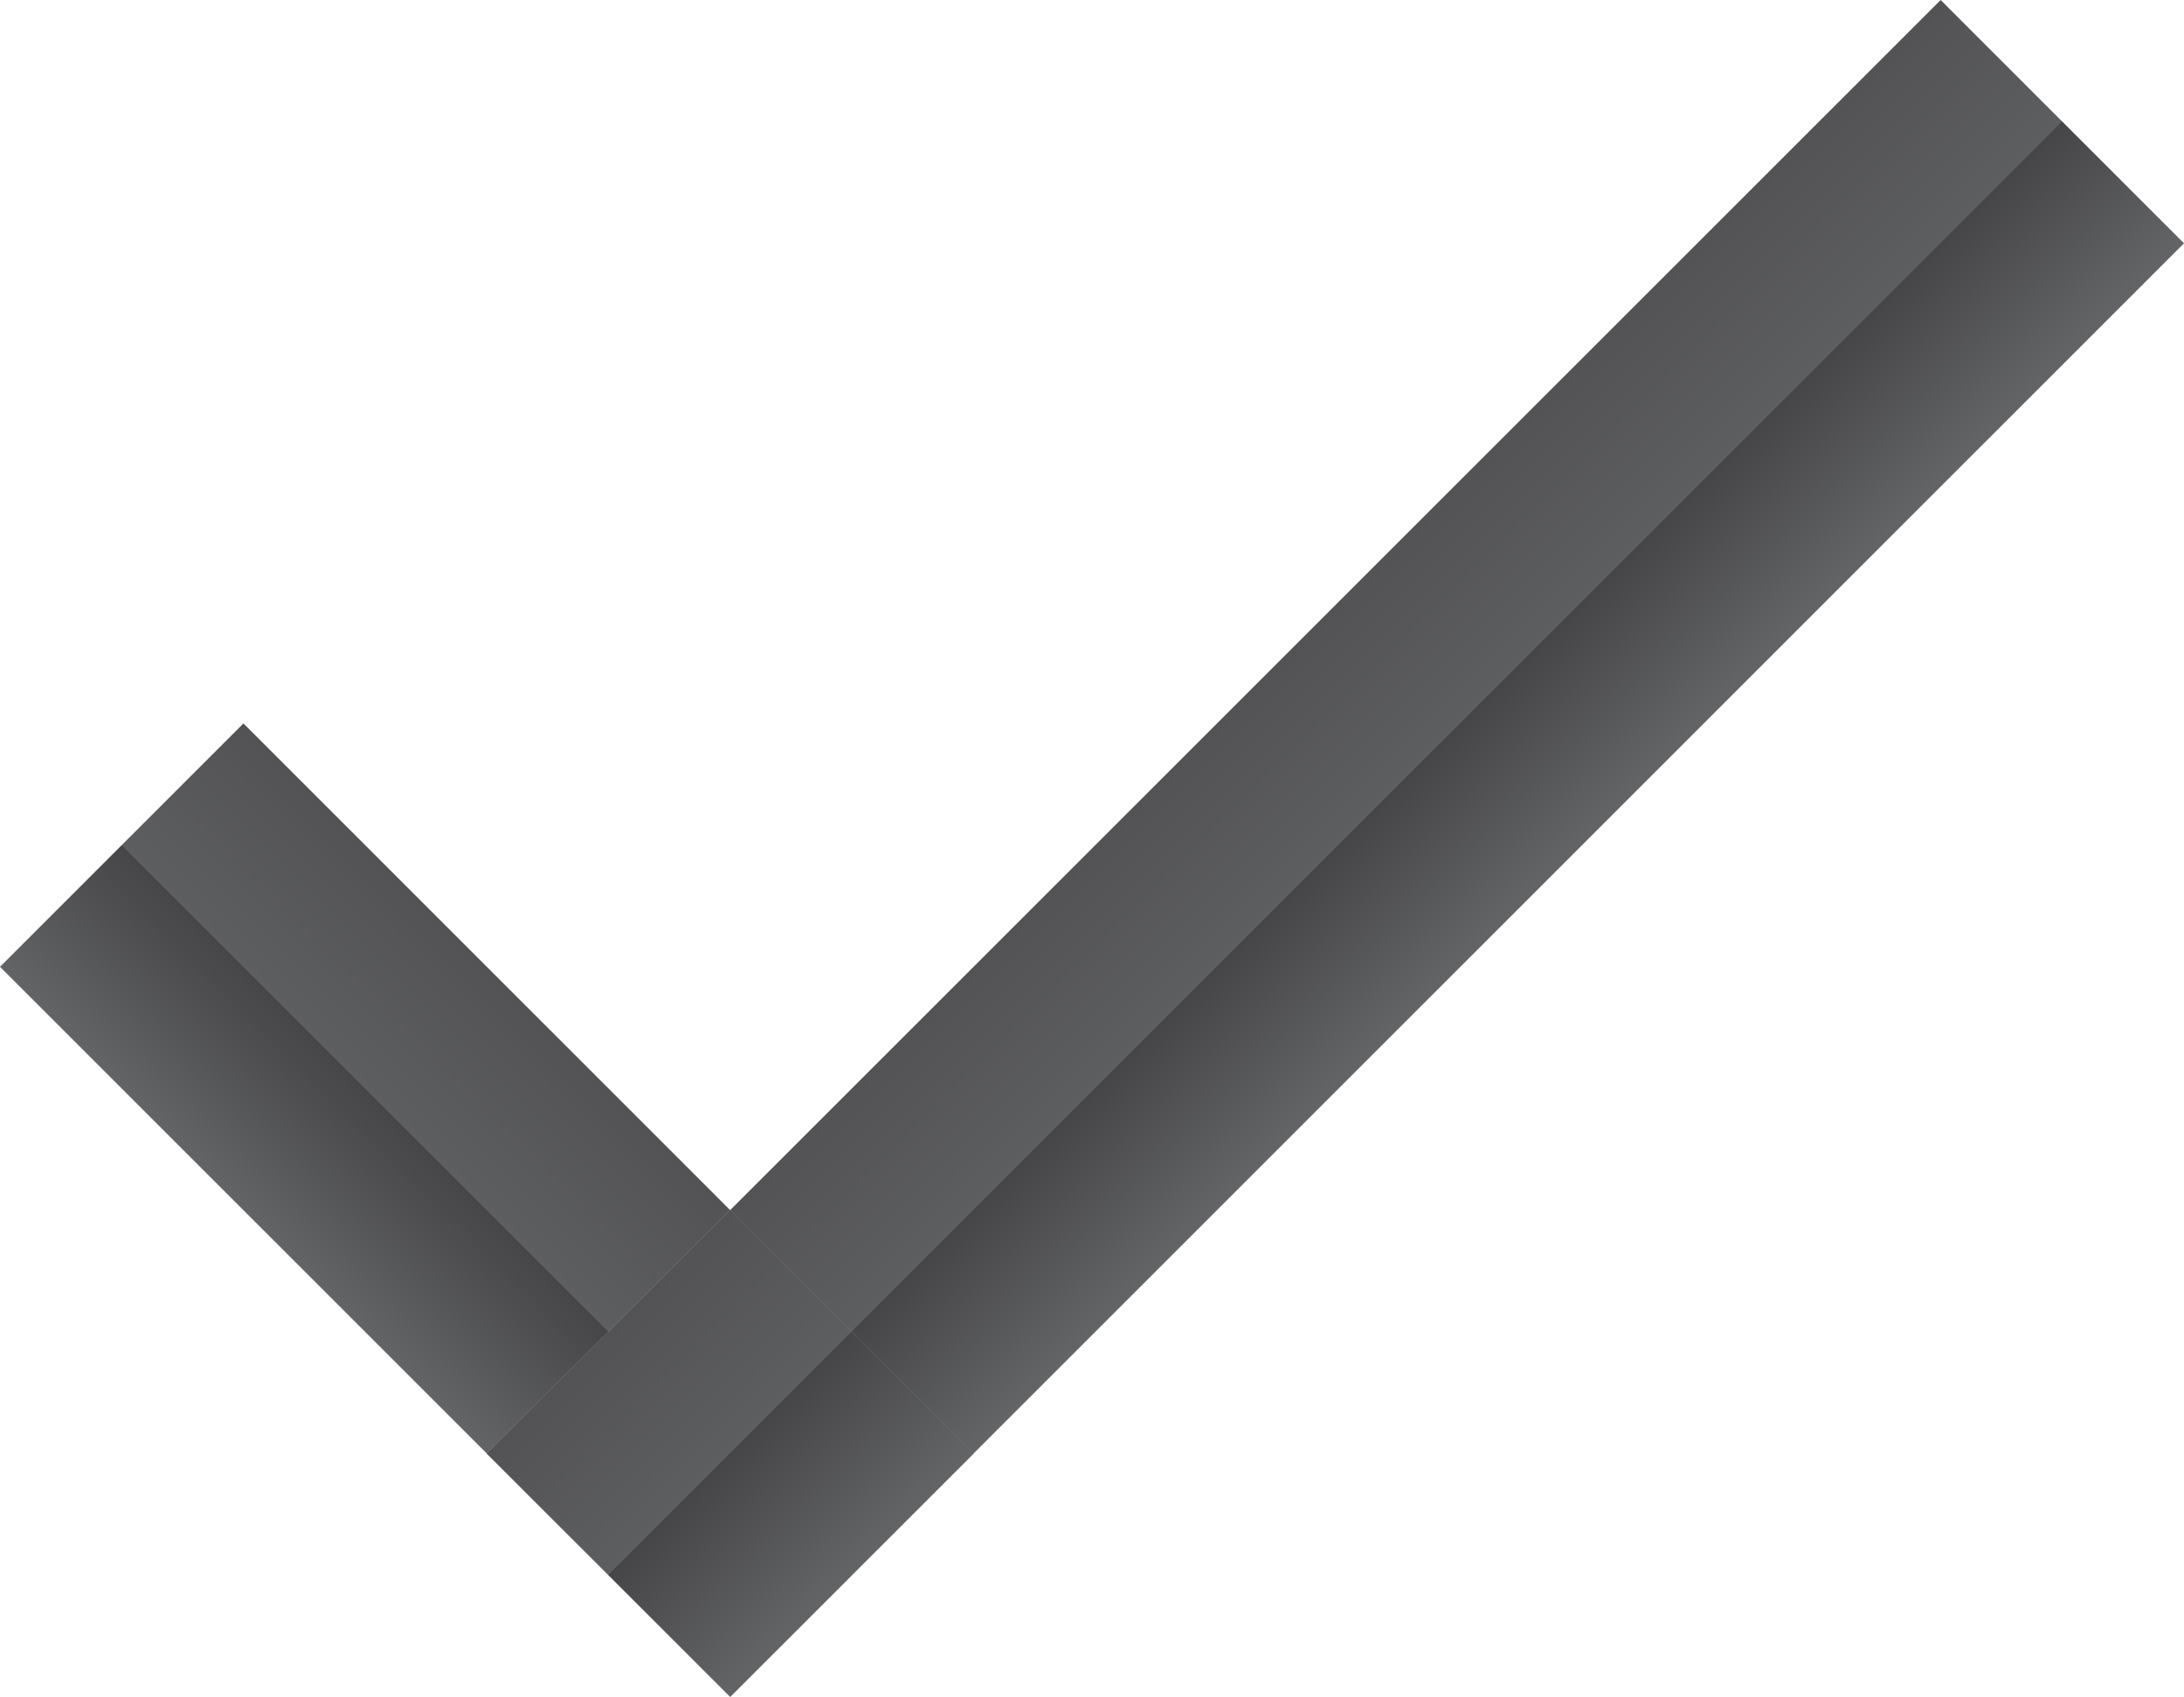
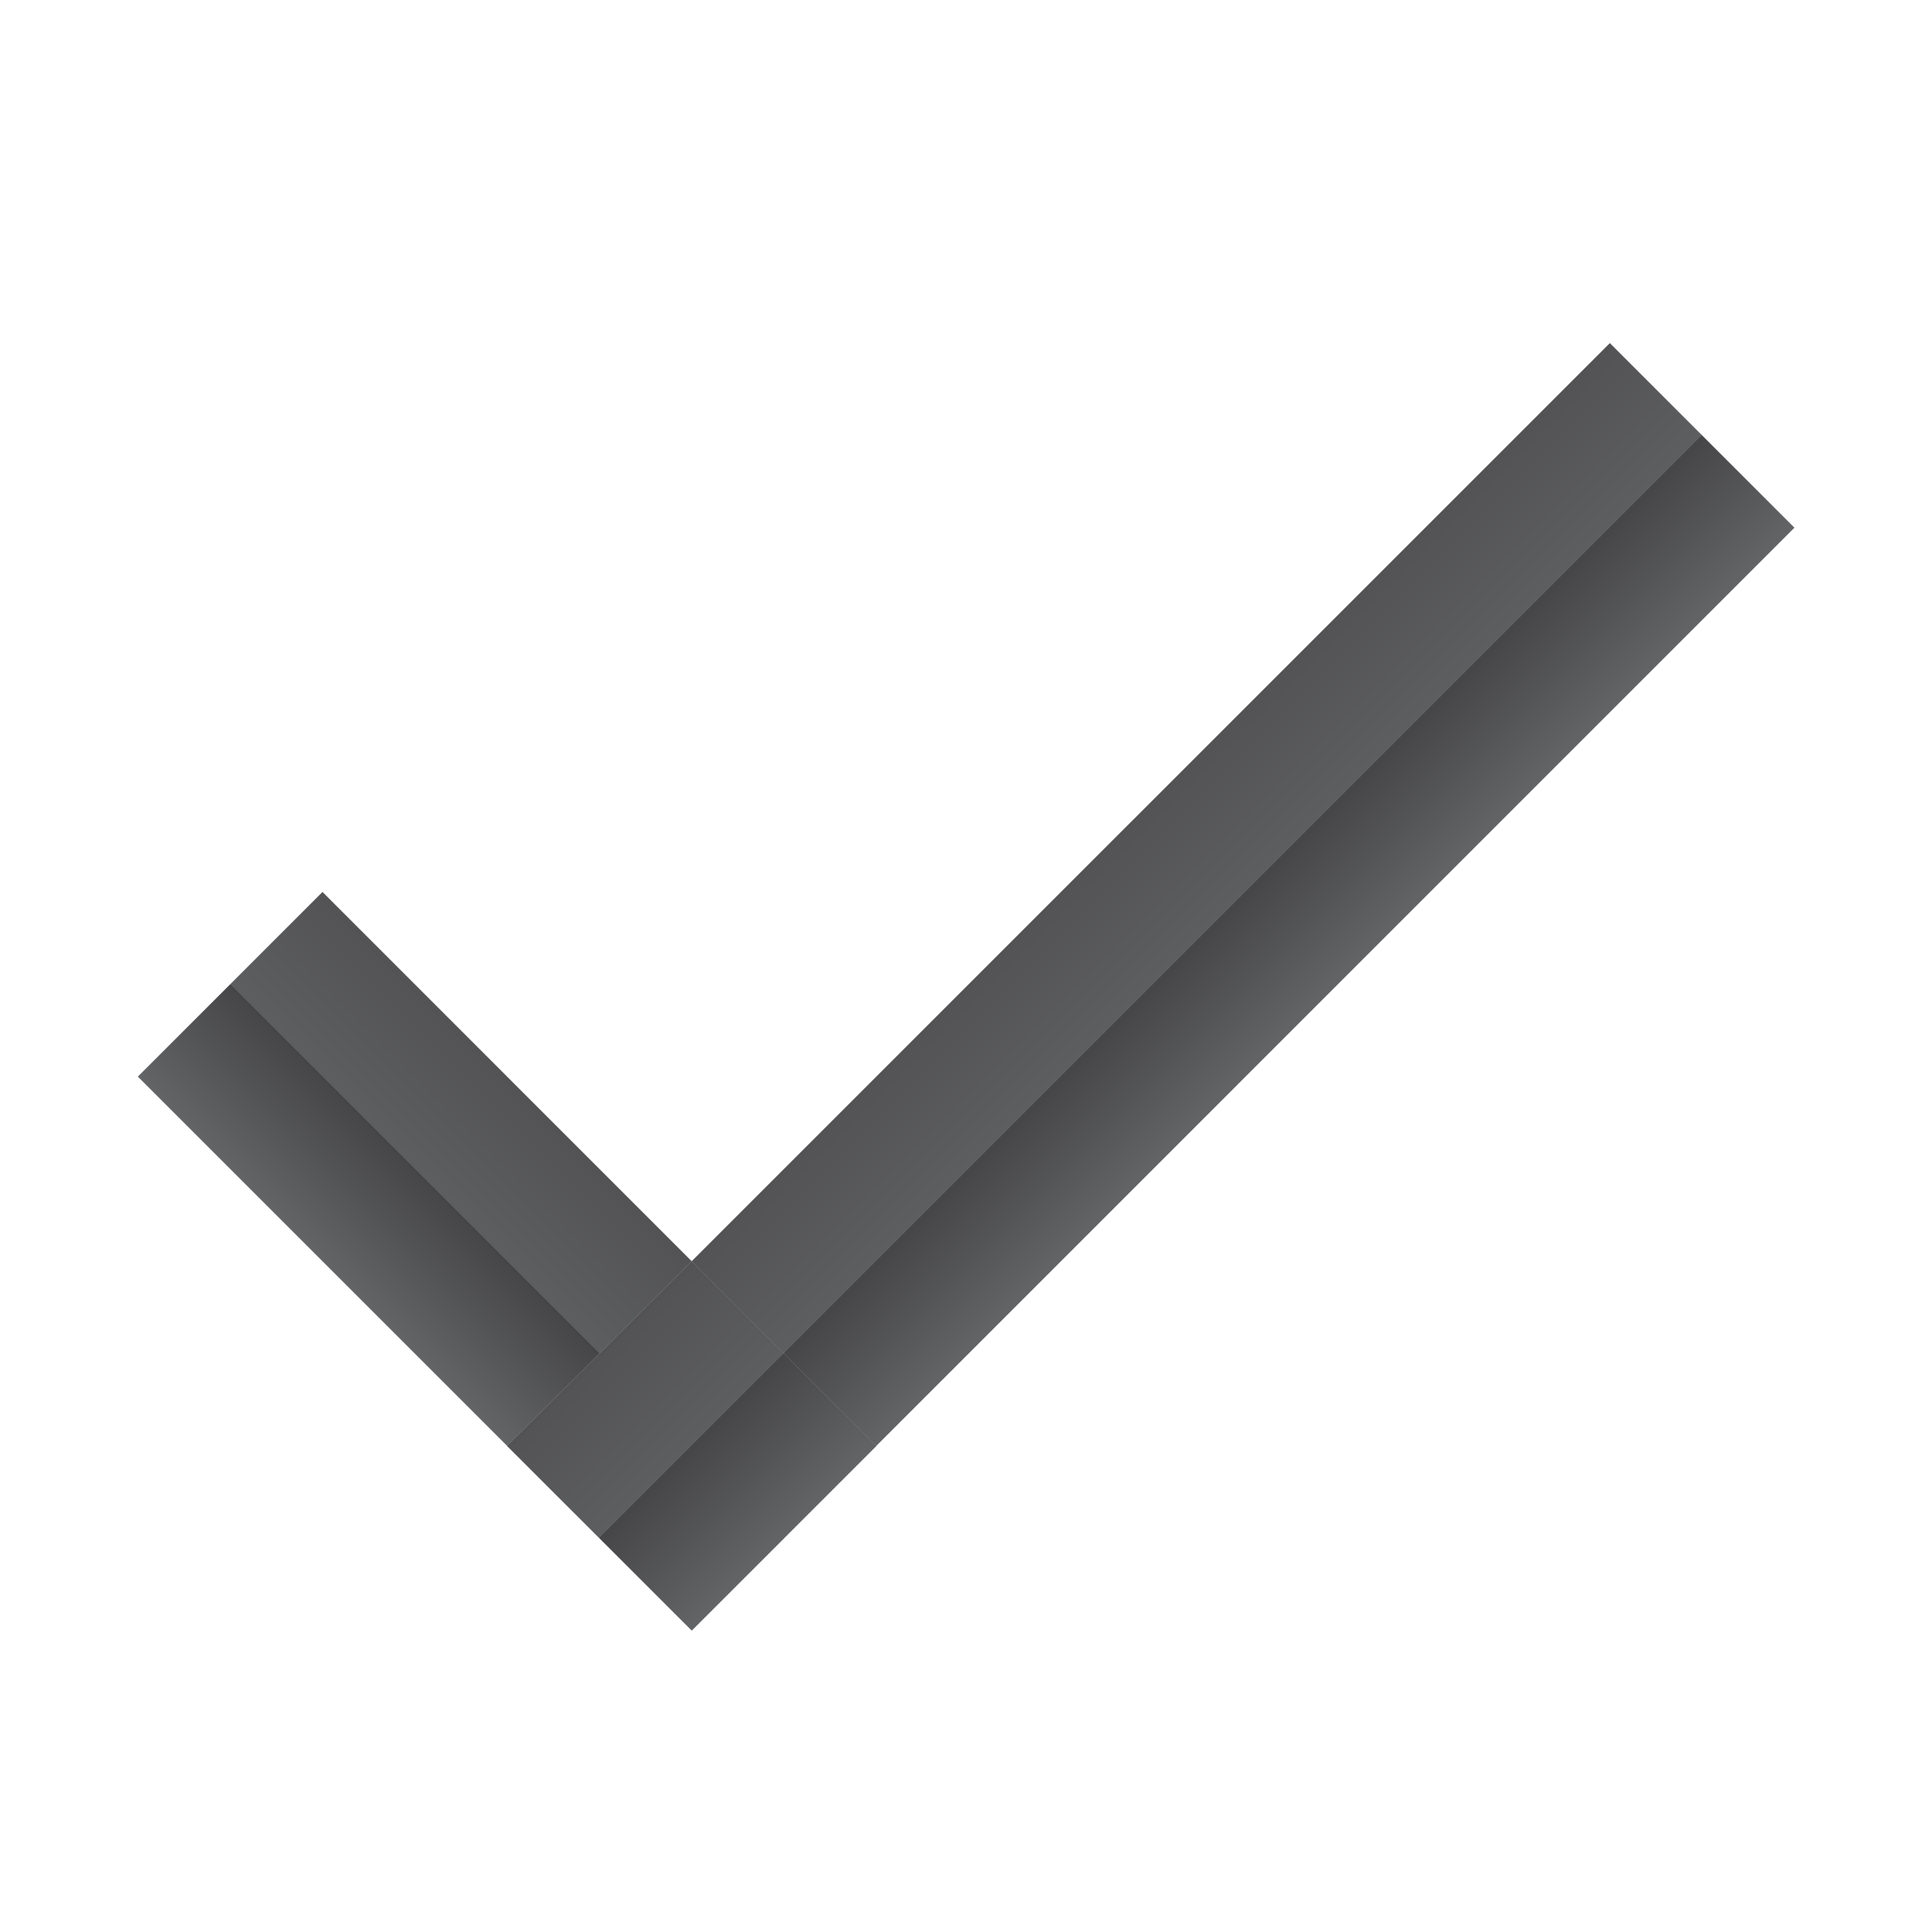
- <svg xmlns="http://www.w3.org/2000/svg" xmlns:xlink="http://www.w3.org/1999/xlink" width="24.034" height="18.677" id="svg14777" version="1.1">
+ <svg xmlns="http://www.w3.org/2000/svg" xmlns:xlink="http://www.w3.org/1999/xlink" width="28.03" height="28.03" id="svg14777" version="1.1">
  <defs id="defs14779">
    <linearGradient xlink:href="#XMLID_277_" id="linearGradient12080" gradientUnits="userSpaceOnUse" gradientTransform="matrix(0.7071,0.7071,-0.7071,0.7071,297.6169,-164.1155)" x1="378.962" y1="200.426" x2="378.962" y2="196.638" />
    <linearGradient id="XMLID_277_" gradientUnits="userSpaceOnUse" x1="378.962" y1="200.426" x2="378.962" y2="196.638" gradientTransform="matrix(0.7071,0.7071,-0.7071,0.7071,297.6169,-164.1155)">
      <stop offset="0" style="stop-color:#636466" id="stop6983" />
      <stop offset="0.5" style="stop-color:#464648" id="stop6985" />
      <stop offset="0.5" style="stop-color:#5D5E60" id="stop6987" />
      <stop offset="1" style="stop-color:#535355" id="stop6989" />
    </linearGradient>
    <linearGradient xlink:href="#XMLID_278_" id="linearGradient12082" gradientUnits="userSpaceOnUse" gradientTransform="matrix(0.5861,-0.5861,0.7071,0.7071,-49.6291,258.138)" x1="430.587" y1="333.5" x2="430.587" y2="329.711" />
    <linearGradient id="XMLID_278_" gradientUnits="userSpaceOnUse" x1="430.587" y1="333.5" x2="430.587" y2="329.711" gradientTransform="matrix(0.5861,-0.5861,0.7071,0.7071,-49.6291,258.138)">
      <stop offset="0" style="stop-color:#636466" id="stop6994" />
      <stop offset="0.5" style="stop-color:#464648" id="stop6996" />
      <stop offset="0.5" style="stop-color:#5D5E60" id="stop6998" />
      <stop offset="1" style="stop-color:#535355" id="stop7000" />
    </linearGradient>
    <linearGradient xlink:href="#XMLID_279_" id="linearGradient12084" gradientUnits="userSpaceOnUse" gradientTransform="matrix(0.7071,0.7071,-0.7071,0.7071,297.6169,-164.1155)" x1="384.644" y1="200.426" x2="384.644" y2="196.638" />
    <linearGradient id="XMLID_279_" gradientUnits="userSpaceOnUse" x1="384.644" y1="200.426" x2="384.644" y2="196.638" gradientTransform="matrix(0.7071,0.7071,-0.7071,0.7071,297.6169,-164.1155)">
      <stop offset="0" style="stop-color:#636466" id="stop7005" />
      <stop offset="0.5" style="stop-color:#464648" id="stop7007" />
      <stop offset="0.5" style="stop-color:#5D5E60" id="stop7009" />
      <stop offset="1" style="stop-color:#535355" id="stop7011" />
    </linearGradient>
    <linearGradient xlink:href="#XMLID_280_" id="linearGradient12086" gradientUnits="userSpaceOnUse" gradientTransform="matrix(0.7071,-0.7071,0.7071,0.7071,-103.0637,311.5715)" x1="421.159" y1="333.5" x2="421.159" y2="329.711" />
    <linearGradient id="XMLID_280_" gradientUnits="userSpaceOnUse" x1="421.159" y1="333.5" x2="421.159" y2="329.711" gradientTransform="matrix(0.7071,-0.7071,0.7071,0.7071,-103.0637,311.5715)">
      <stop offset="0" style="stop-color:#636466" id="stop7016" />
      <stop offset="0.5" style="stop-color:#464648" id="stop7018" />
      <stop offset="0.5" style="stop-color:#5D5E60" id="stop7020" />
      <stop offset="1" style="stop-color:#535355" id="stop7022" />
    </linearGradient>
  </defs>
-   <g id="layer1" transform="translate(-262.2687,-463.0237)">
-     <g transform="translate(-158.9123,230.7737)" id="g6980">
+   <g id="layer1" transform="translate(-260.2687,-453.6707)">
+     <g transform="translate(-158.9123,226.3987)" id="g6980">
      <linearGradient id="linearGradient14733" gradientUnits="userSpaceOnUse" x1="378.962" y1="200.426" x2="378.962" y2="196.638" gradientTransform="matrix(0.7071,0.7071,-0.7071,0.7071,297.6169,-164.1155)">
        <stop offset="0" style="stop-color:#636466" id="stop14735" />
        <stop offset="0.5" style="stop-color:#464648" id="stop14737" />
        <stop offset="0.5" style="stop-color:#5D5E60" id="stop14739" />
        <stop offset="1" style="stop-color:#535355" id="stop14741" />
      </linearGradient>
-       <polygon points="423.86,240.213 421.181,242.892 426.538,248.249 429.216,245.57 " id="polygon6991" style="fill:url(#linearGradient12080)" />
+       <polygon points="426.538,248.249 429.216,245.57 423.86,240.213 421.181,242.892 " id="polygon6991" style="fill:url(#linearGradient12080)" />
      <linearGradient id="linearGradient14744" gradientUnits="userSpaceOnUse" x1="430.587" y1="333.5" x2="430.587" y2="329.711" gradientTransform="matrix(0.5861,-0.5861,0.7071,0.7071,-49.6291,258.138)">
        <stop offset="0" style="stop-color:#636466" id="stop14746" />
        <stop offset="0.5" style="stop-color:#464648" id="stop14748" />
        <stop offset="0.5" style="stop-color:#5D5E60" id="stop14750" />
        <stop offset="1" style="stop-color:#535355" id="stop14752" />
      </linearGradient>
-       <polygon points="442.537,232.25 429.216,245.57 431.895,248.249 445.215,234.928 " id="polygon7002" style="fill:url(#linearGradient12082)" />
+       <polygon points="431.895,248.249 445.215,234.928 442.537,232.25 429.216,245.57 " id="polygon7002" style="fill:url(#linearGradient12082)" />
      <linearGradient id="linearGradient14755" gradientUnits="userSpaceOnUse" x1="384.644" y1="200.426" x2="384.644" y2="196.638" gradientTransform="matrix(0.7071,0.7071,-0.7071,0.7071,297.6169,-164.1155)">
        <stop offset="0" style="stop-color:#636466" id="stop14757" />
        <stop offset="0.5" style="stop-color:#464648" id="stop14759" />
        <stop offset="0.5" style="stop-color:#5D5E60" id="stop14761" />
        <stop offset="1" style="stop-color:#535355" id="stop14763" />
      </linearGradient>
-       <polygon points="426.538,248.249 429.217,250.927 431.895,248.249 429.216,245.57 " id="polygon7013" style="fill:url(#linearGradient12084)" />
+       <polygon points="431.895,248.249 429.216,245.57 426.538,248.249 429.217,250.927 " id="polygon7013" style="fill:url(#linearGradient12084)" />
      <linearGradient id="linearGradient14766" gradientUnits="userSpaceOnUse" x1="421.159" y1="333.5" x2="421.159" y2="329.711" gradientTransform="matrix(0.7071,-0.7071,0.7071,0.7071,-103.0637,311.5715)">
        <stop offset="0" style="stop-color:#636466" id="stop14768" />
        <stop offset="0.5" style="stop-color:#464648" id="stop14770" />
        <stop offset="0.5" style="stop-color:#5D5E60" id="stop14772" />
        <stop offset="1" style="stop-color:#535355" id="stop14774" />
      </linearGradient>
-       <polygon points="426.538,248.249 429.217,250.927 431.895,248.249 429.216,245.57 " id="polygon7024" style="fill:url(#linearGradient12086)" />
+       <polygon points="431.895,248.249 429.216,245.57 426.538,248.249 429.217,250.927 " id="polygon7024" style="fill:url(#linearGradient12086)" />
    </g>
  </g>
</svg>
